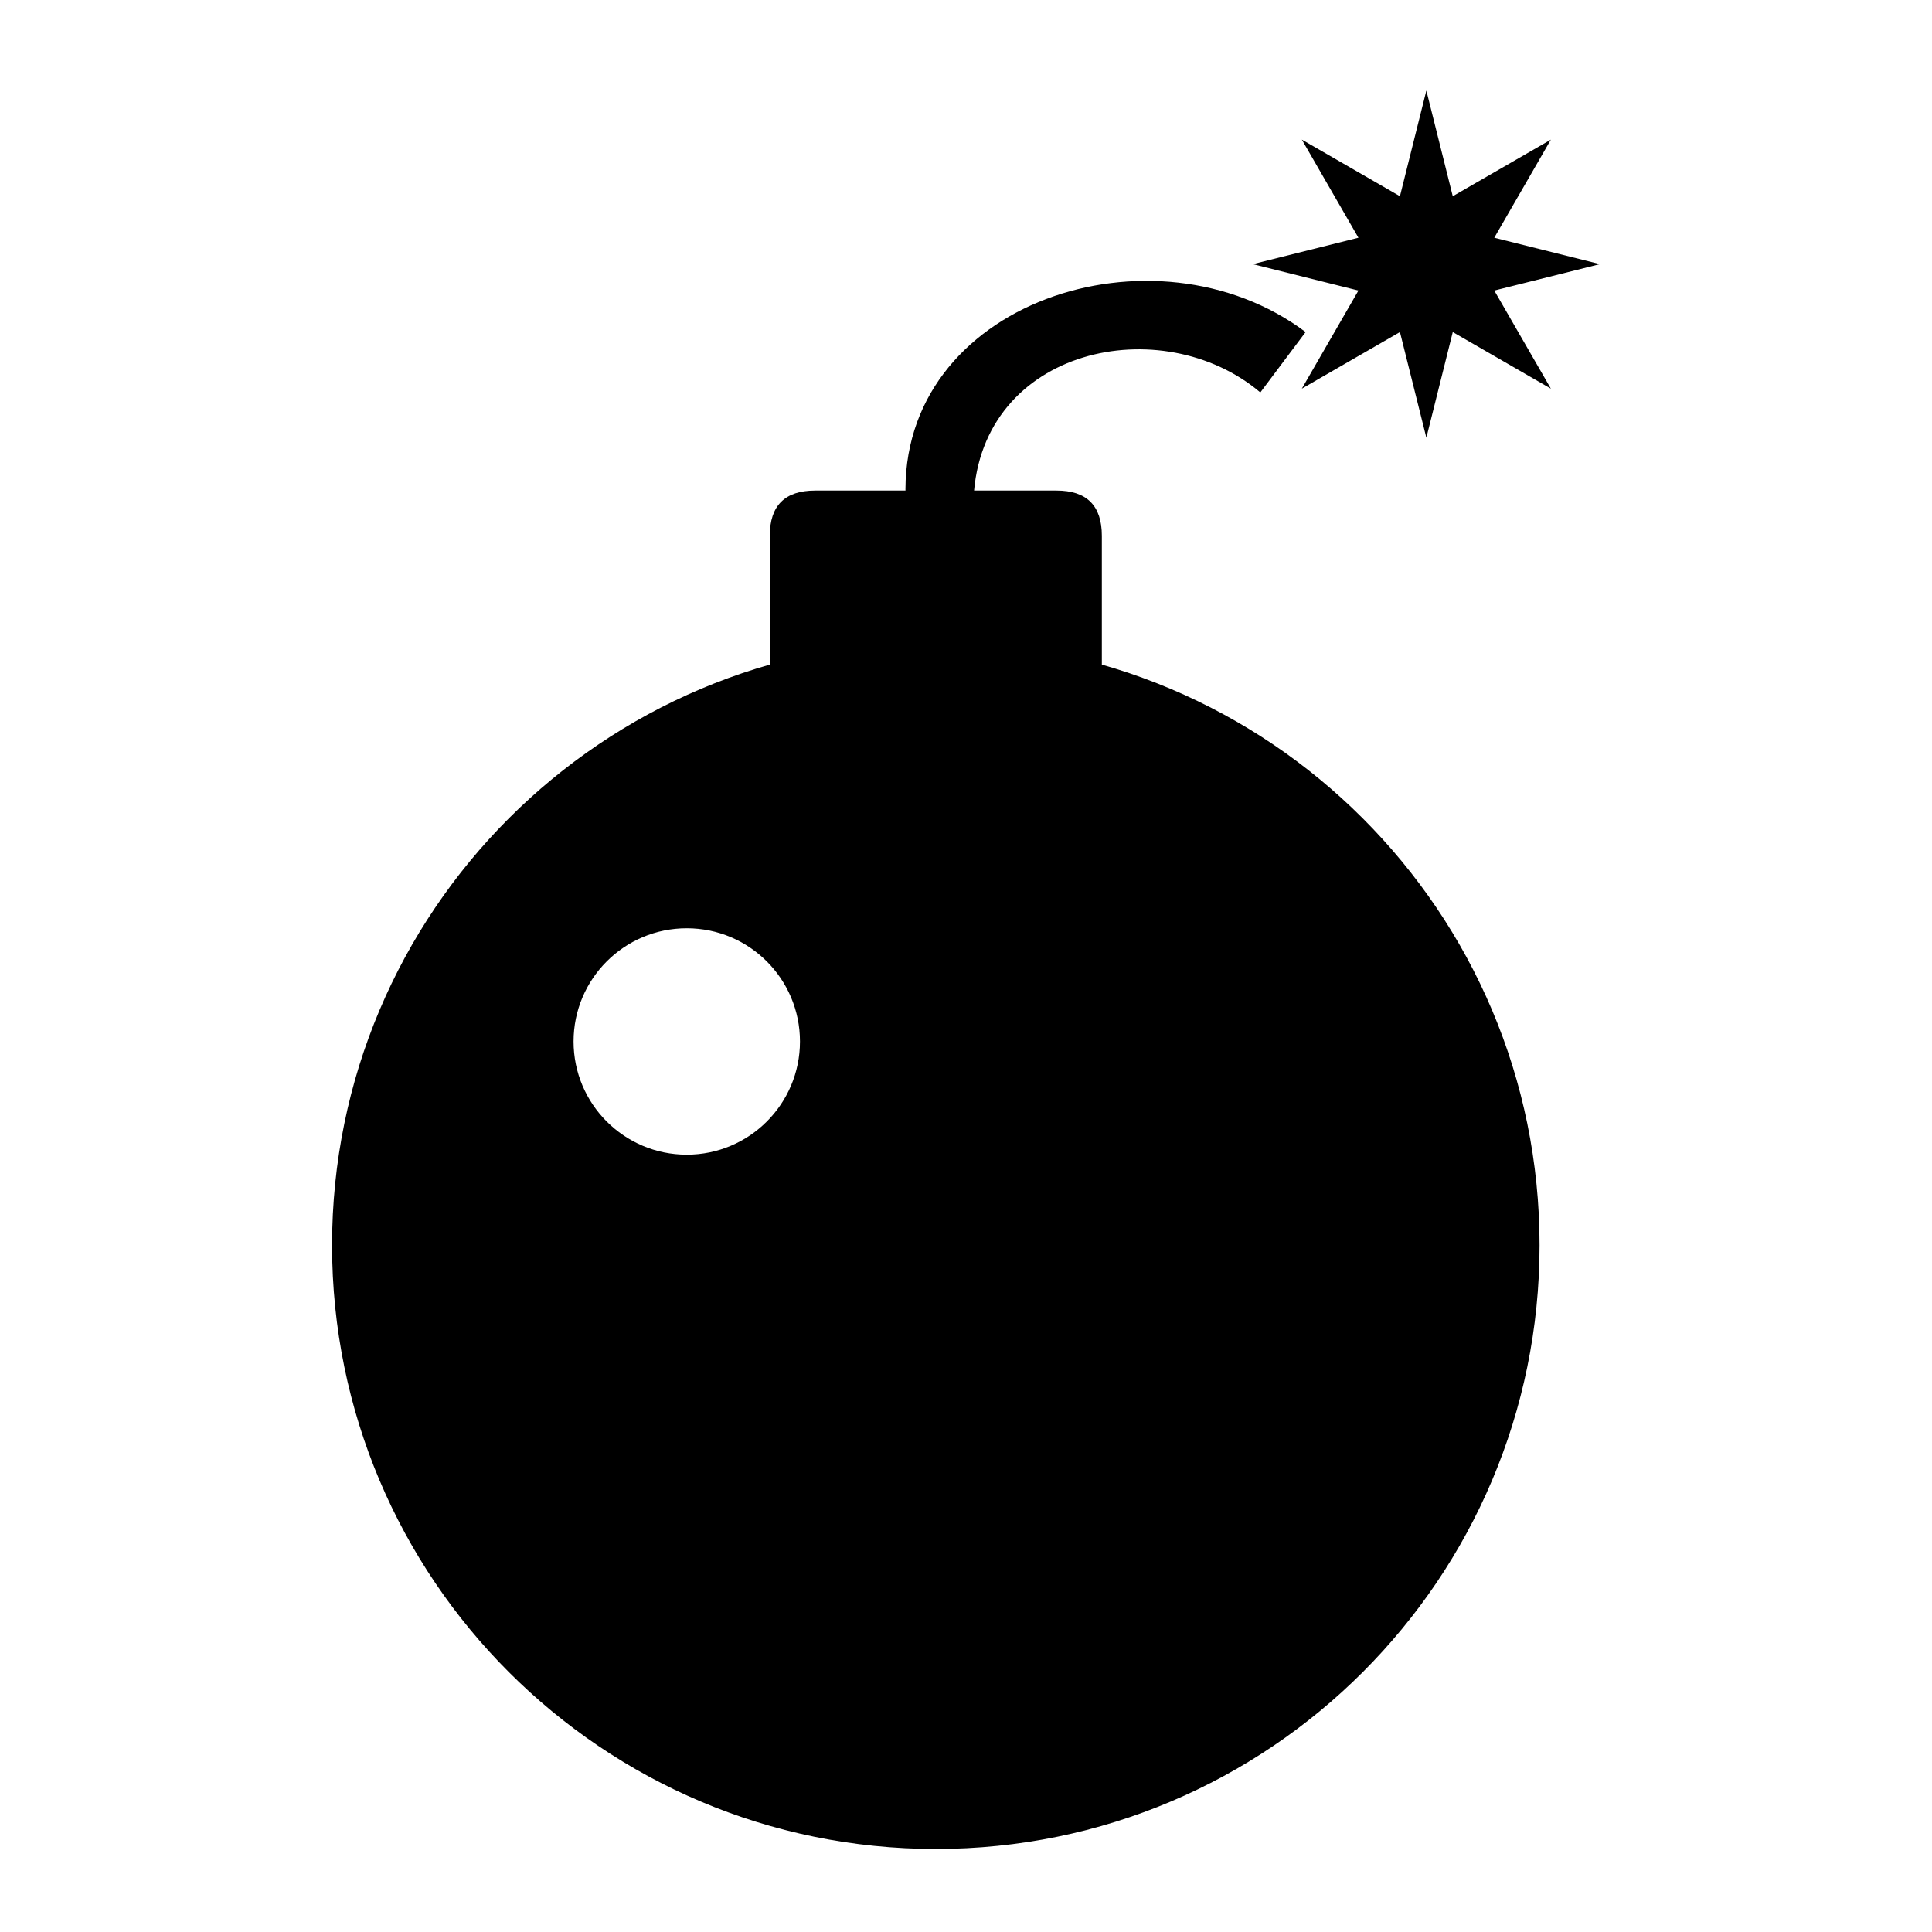
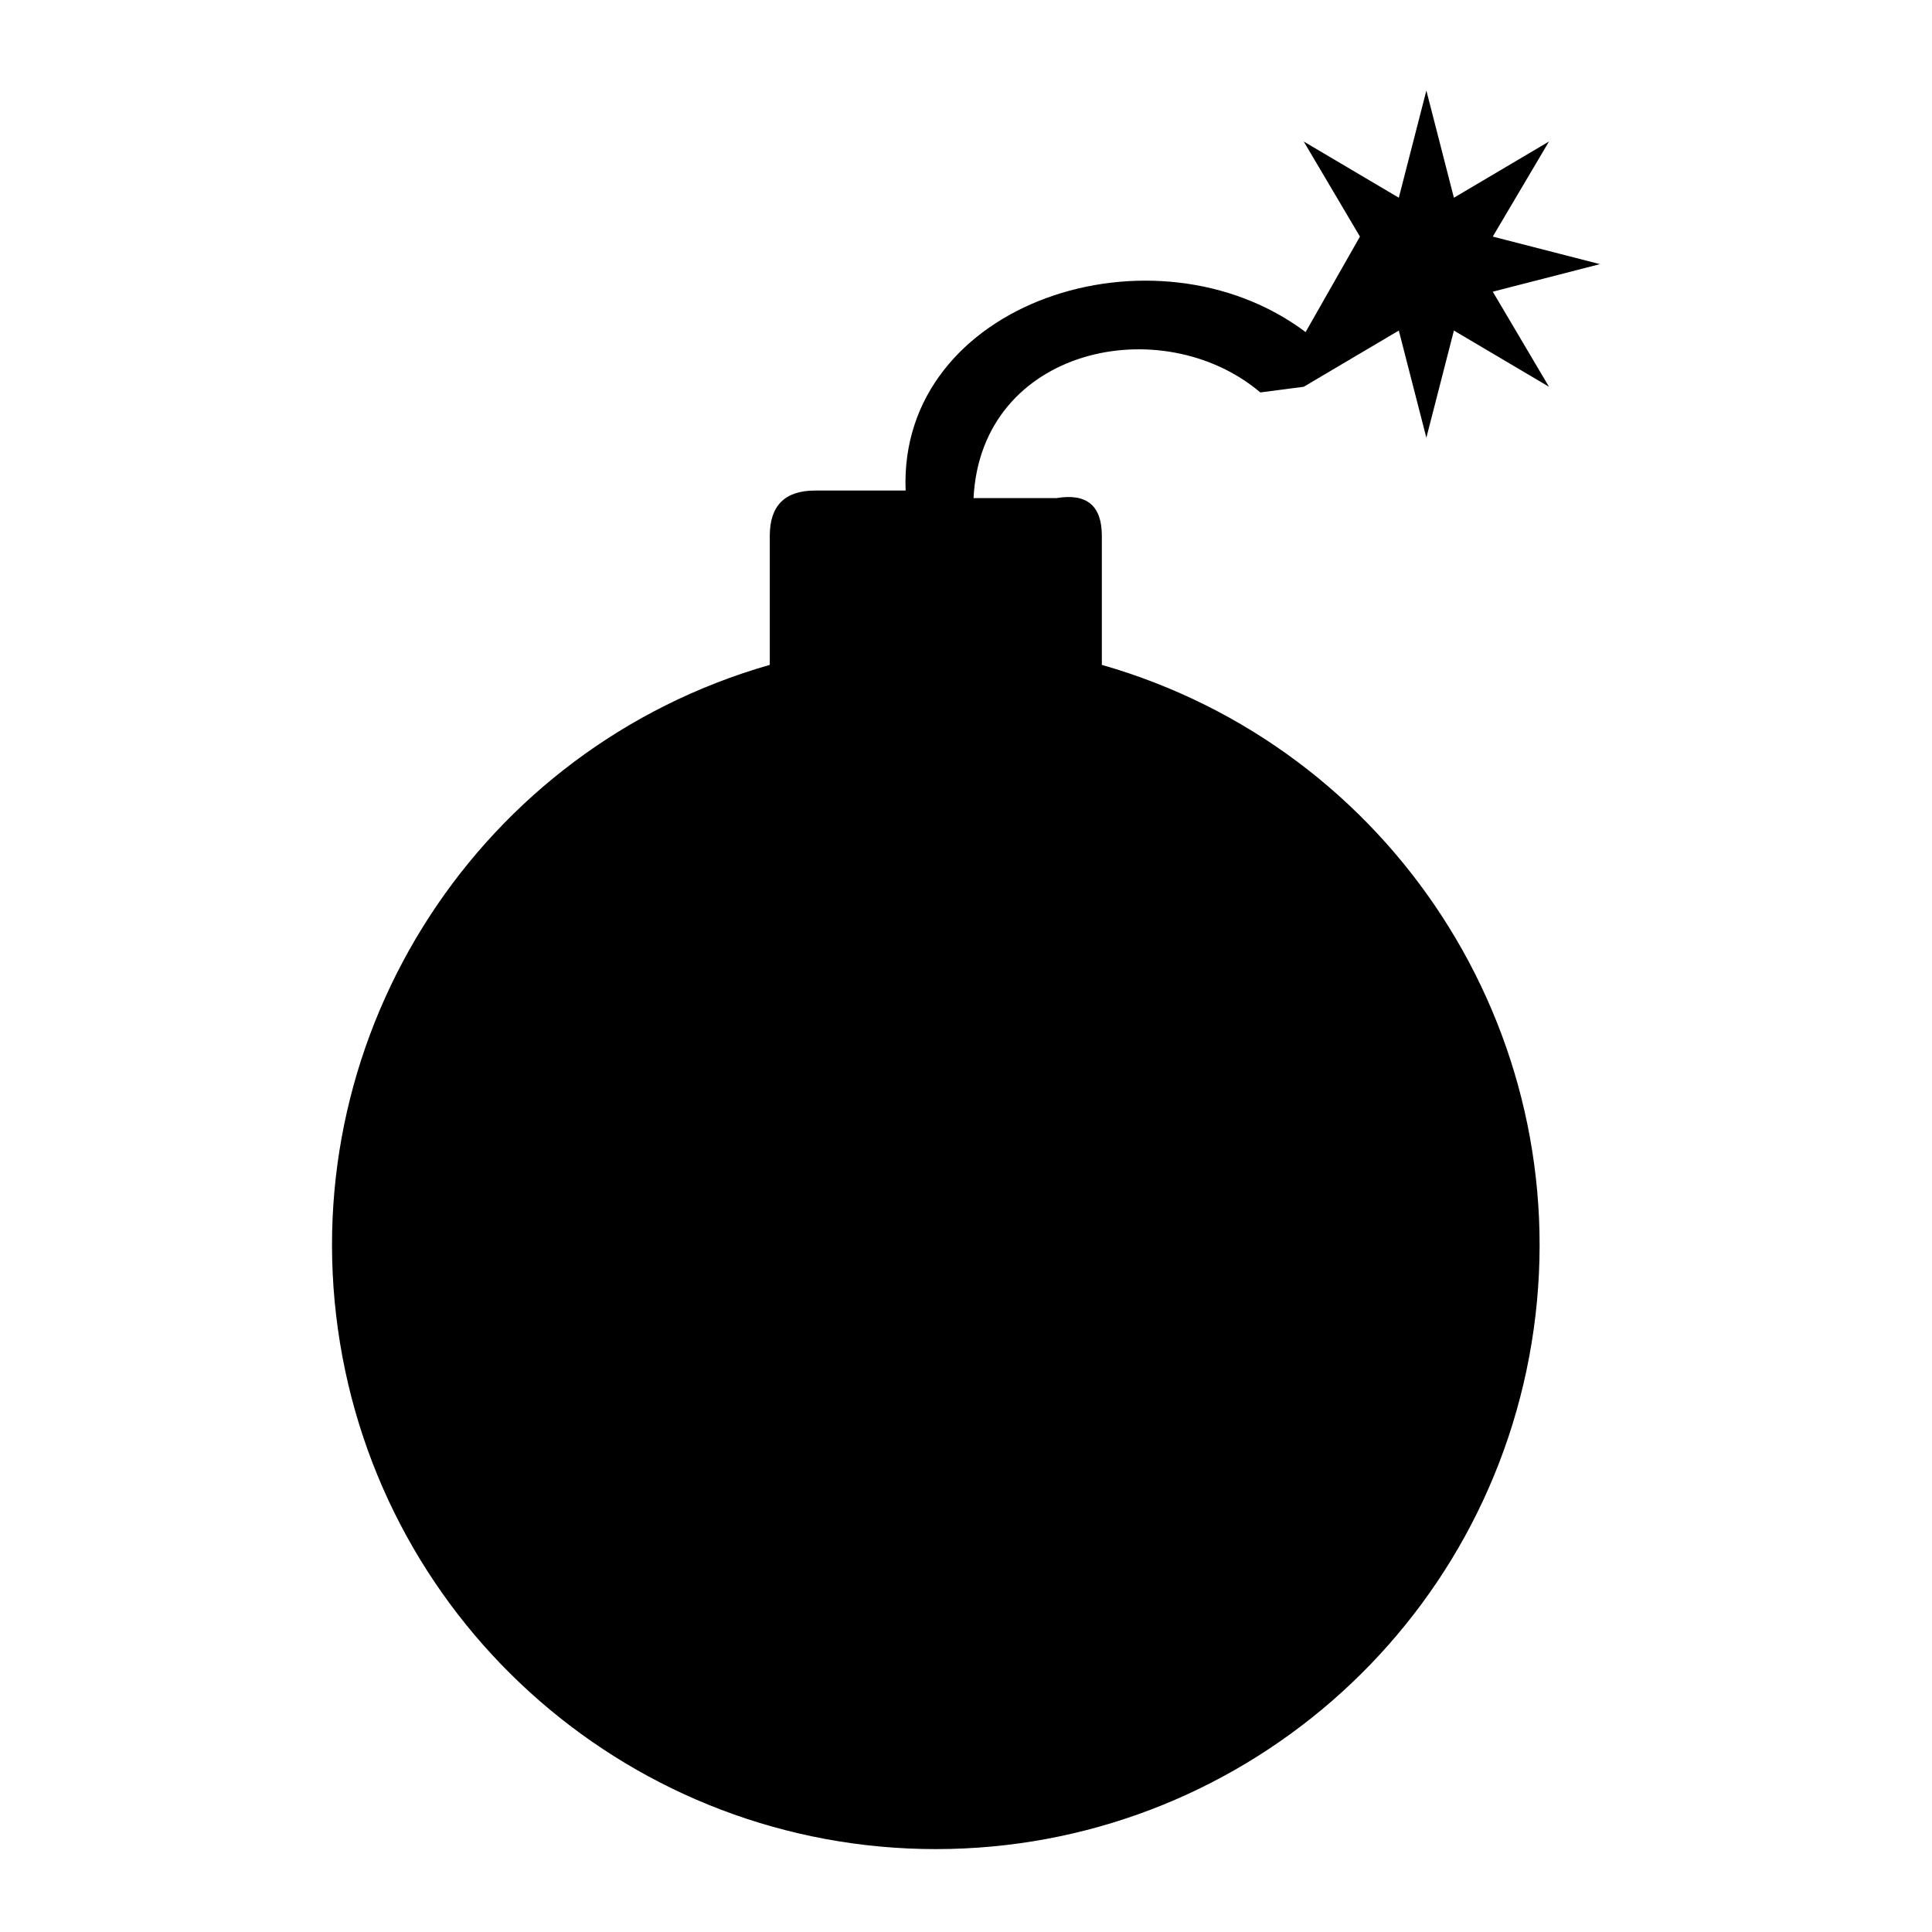
<svg xmlns="http://www.w3.org/2000/svg" viewBox="0 0 512 512">
-   <path d="M88 330a160 160 0 1 0 320 0a160 160 0 1 0-320 0ZM152 276a30 30 0 1 1 60 0a30 30 0 1 1-60 0ZM204 182h88v-40q0-12-12-12h-64q-12 0-12 12ZM258 132C260 92 308 82 334 104l12-16C306 58 238 80 240 132ZM378 24L371 52L345 37L360 63L332 70L360 77L345 103L371 88L378 116L385 88L411 103L396 77L424 70L396 63L411 37L385 52Z" />
+   <path d="M204 176.2V142Q204 130 216 130H240C238 80 306 58 346 88L360.4 62.7L345.5 37.5L370.7 52.4L378 24L385.3 52.4L410.5 37.5L395.6 62.7L424 70L395.6 77.3L410.5 102.5L385.3 87.6L378 116L370.7 87.6L345.5 102.5L334 104C308 82 260 92 258 132H280Q292 130 292 142V176.2A160 160 0 1 1 204 176.2Z" />
</svg>
